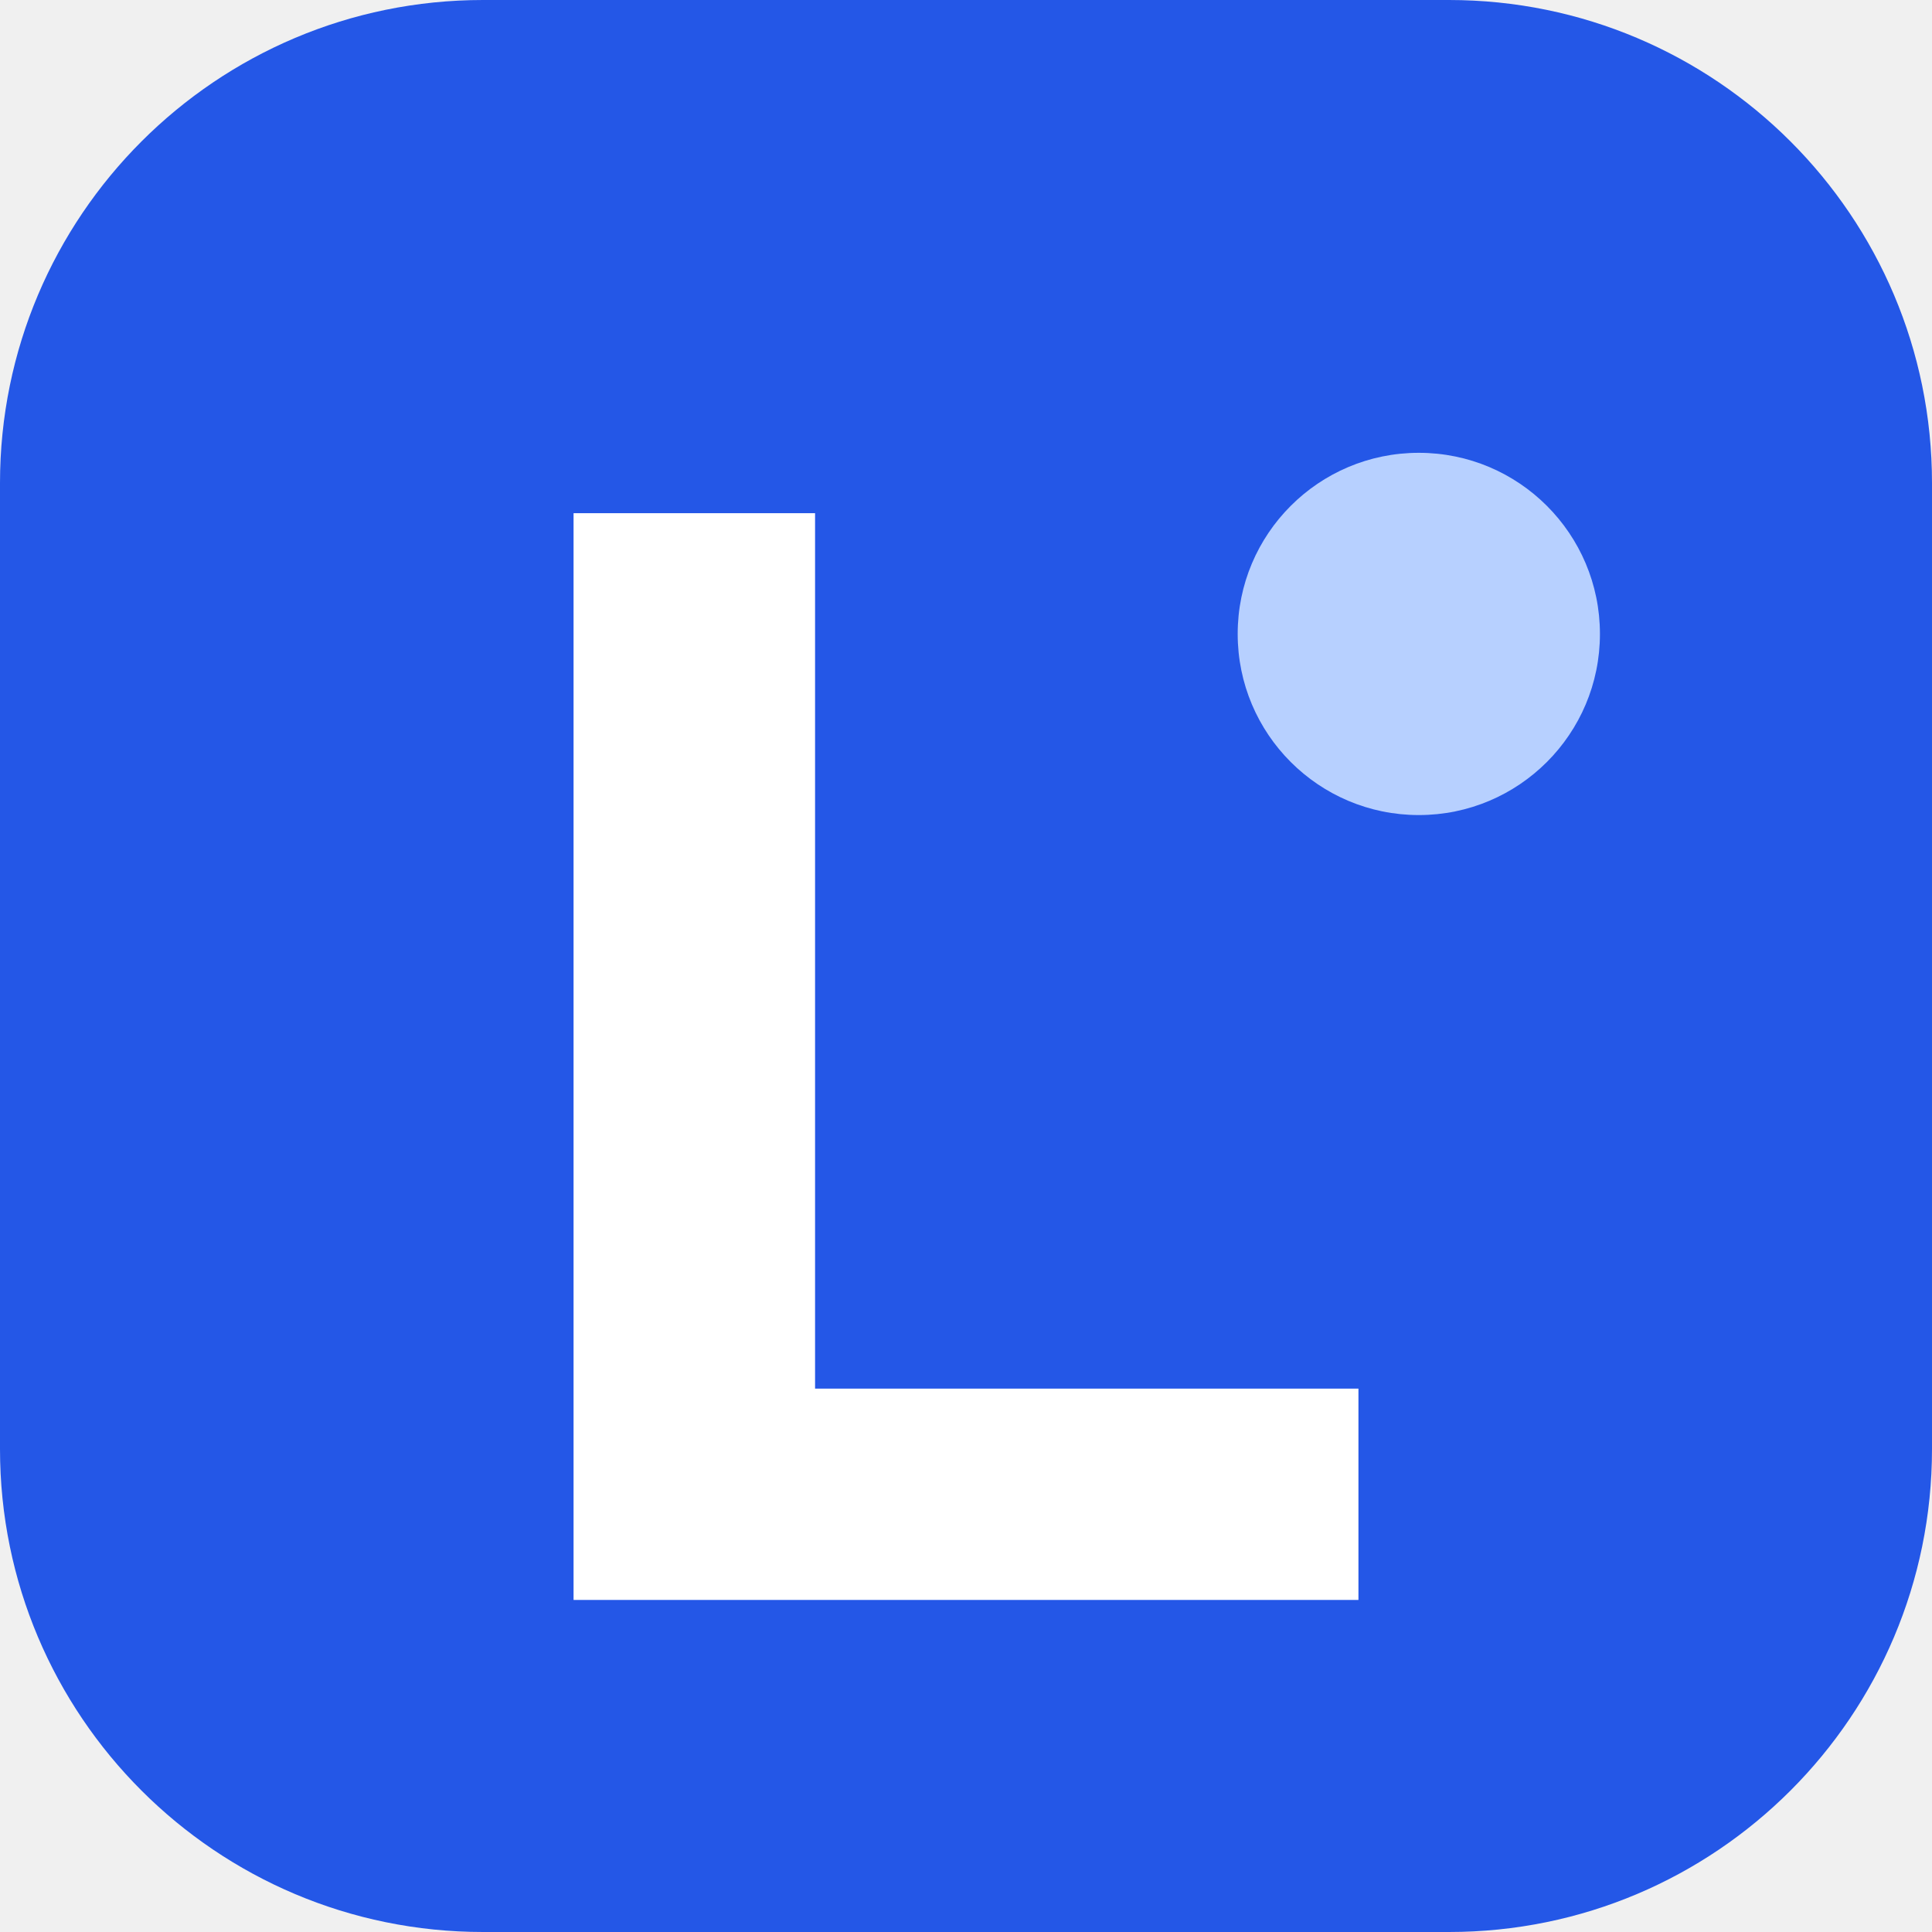
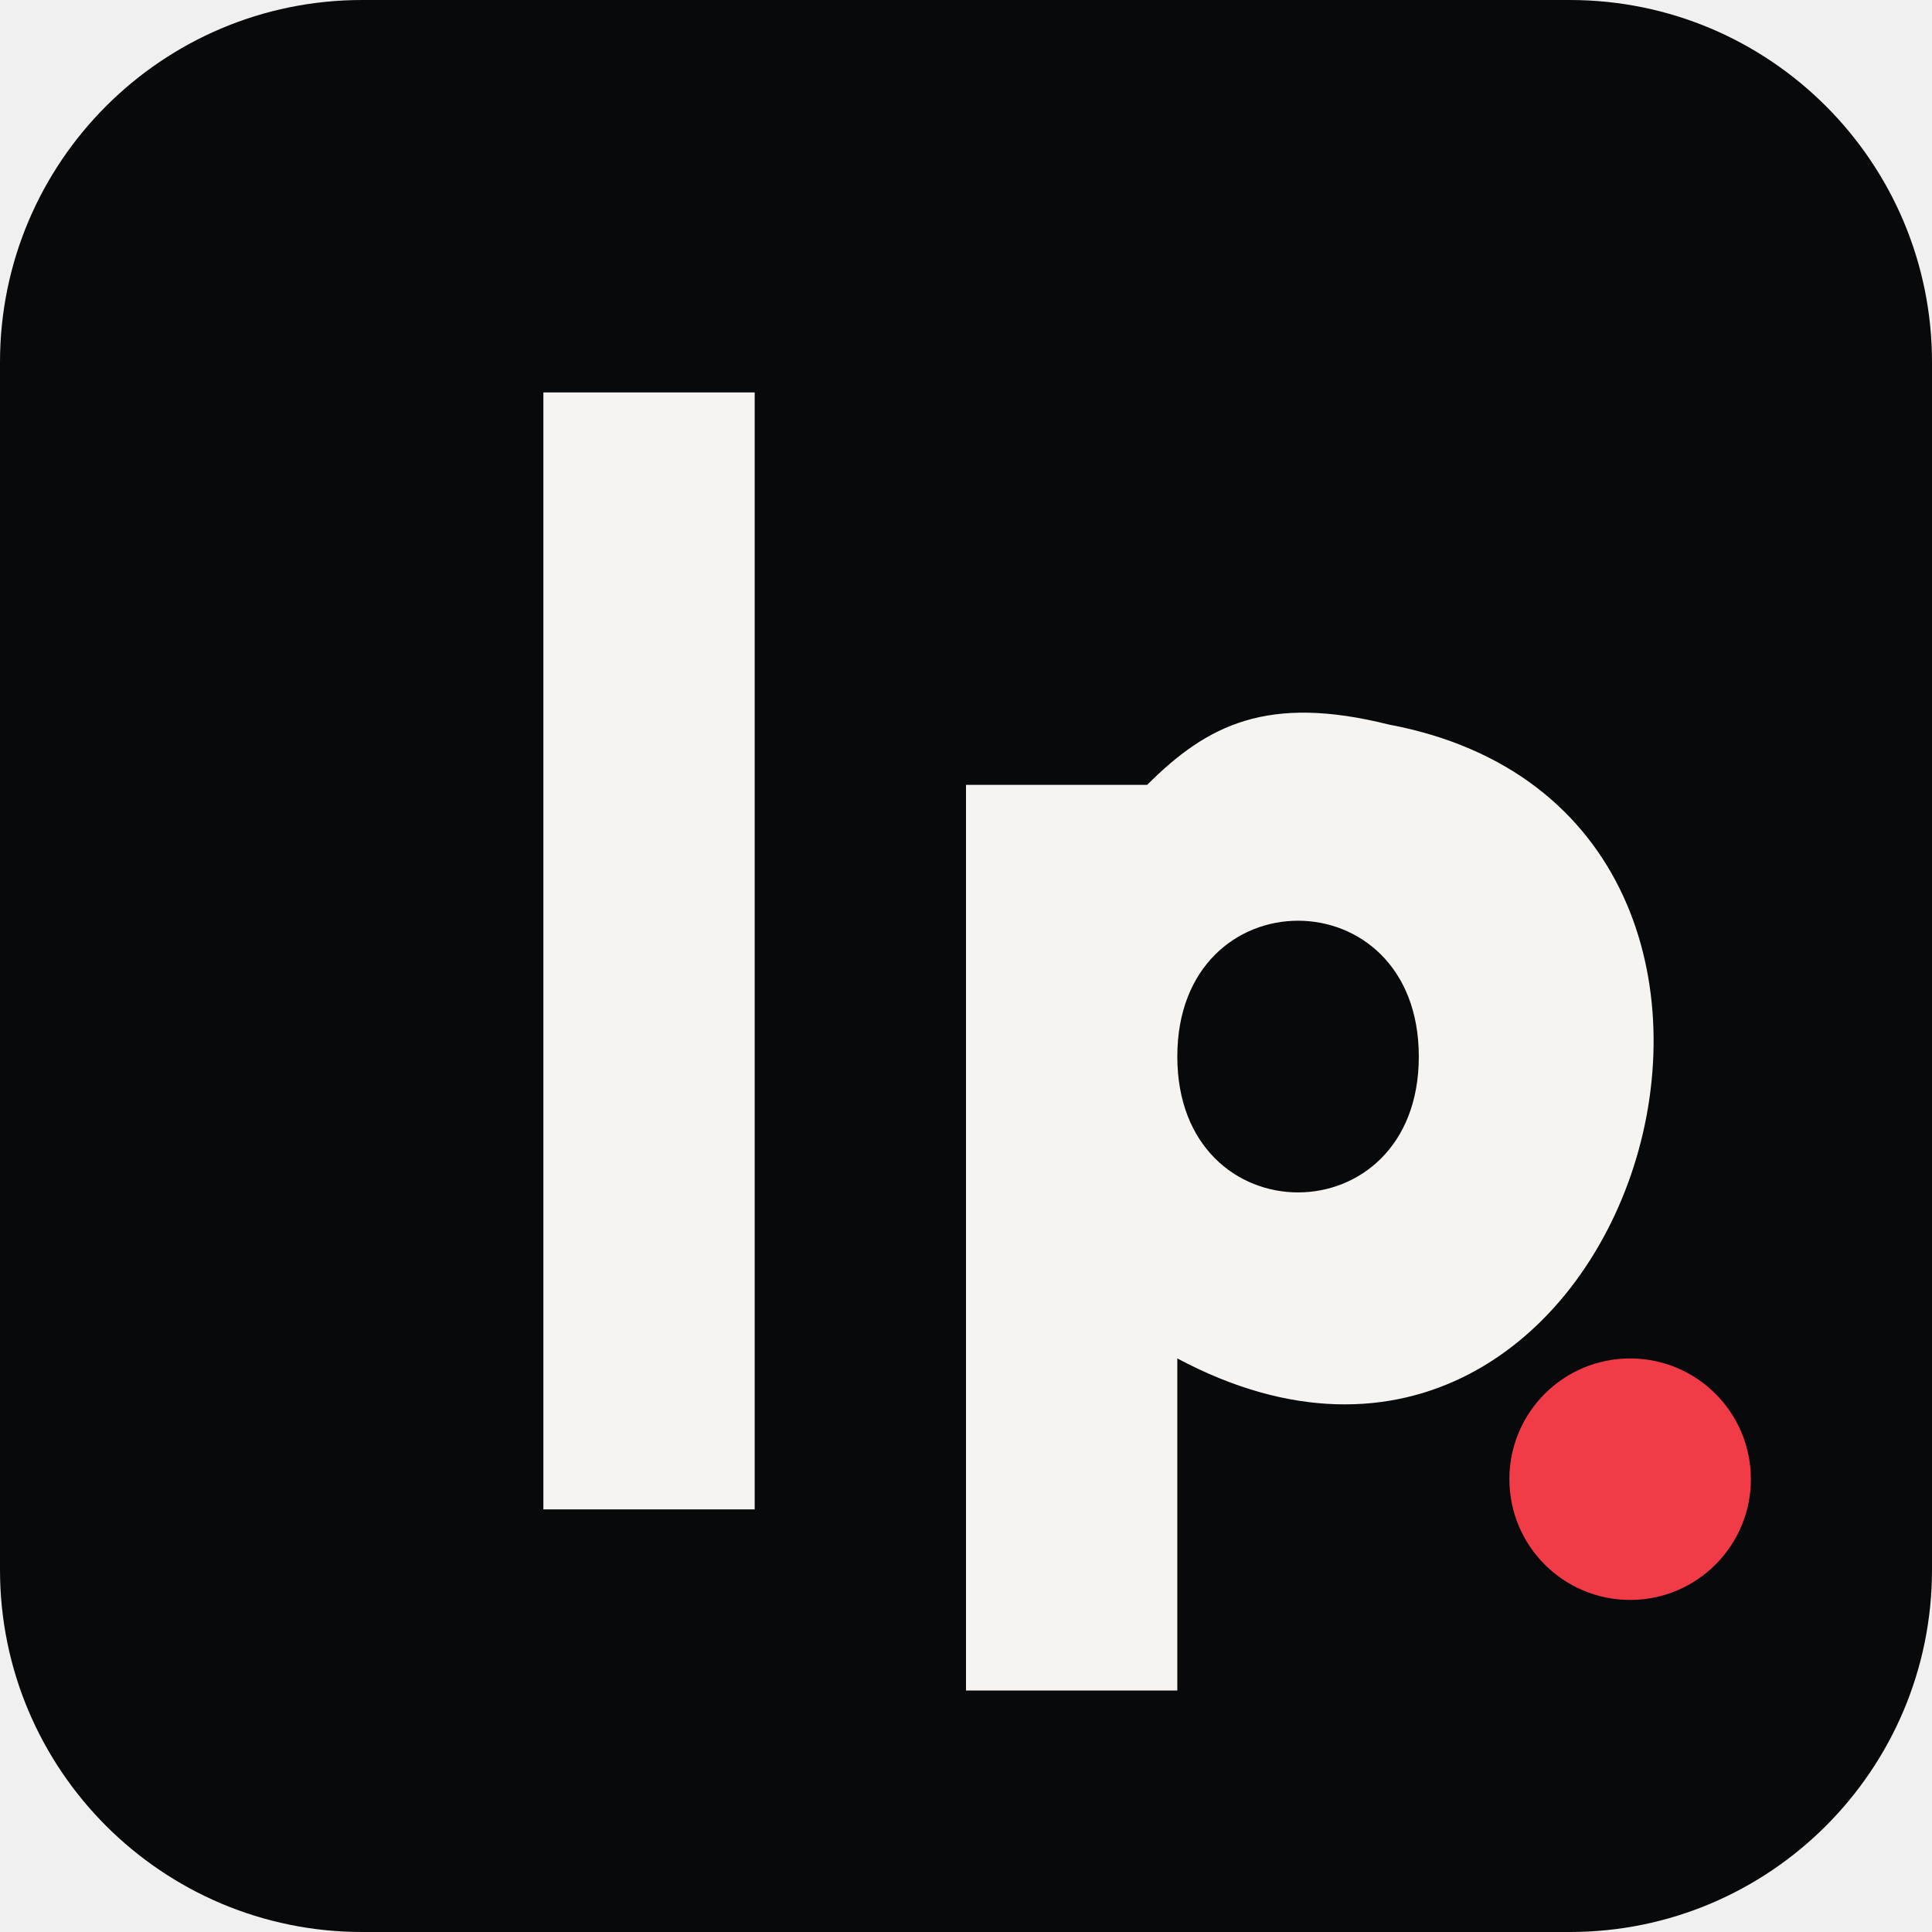
<svg xmlns="http://www.w3.org/2000/svg" viewBox="0 0 64 64">
-   <rect width="64" height="64" rx="16" fill="#2457e7" />
-   <path d="M19 17h8v29h18v7H19z" fill="white" />
-   <circle cx="47" cy="21" r="6" fill="#b7d0ff" />
+   <rect width="64" height="64" rx="12" fill="#08090b" />
+   <path d="M18 13v37h7V13zm14 13v30h7V45c15 8 23-18 7-21-4-1-6 0-8 2zm7 9c0-6 8-6 8 0s-8 6-8 0" fill="#f5f4f1" />
+   <circle cx="54" cy="49" r="4" fill="#f13b46" />
</svg>
